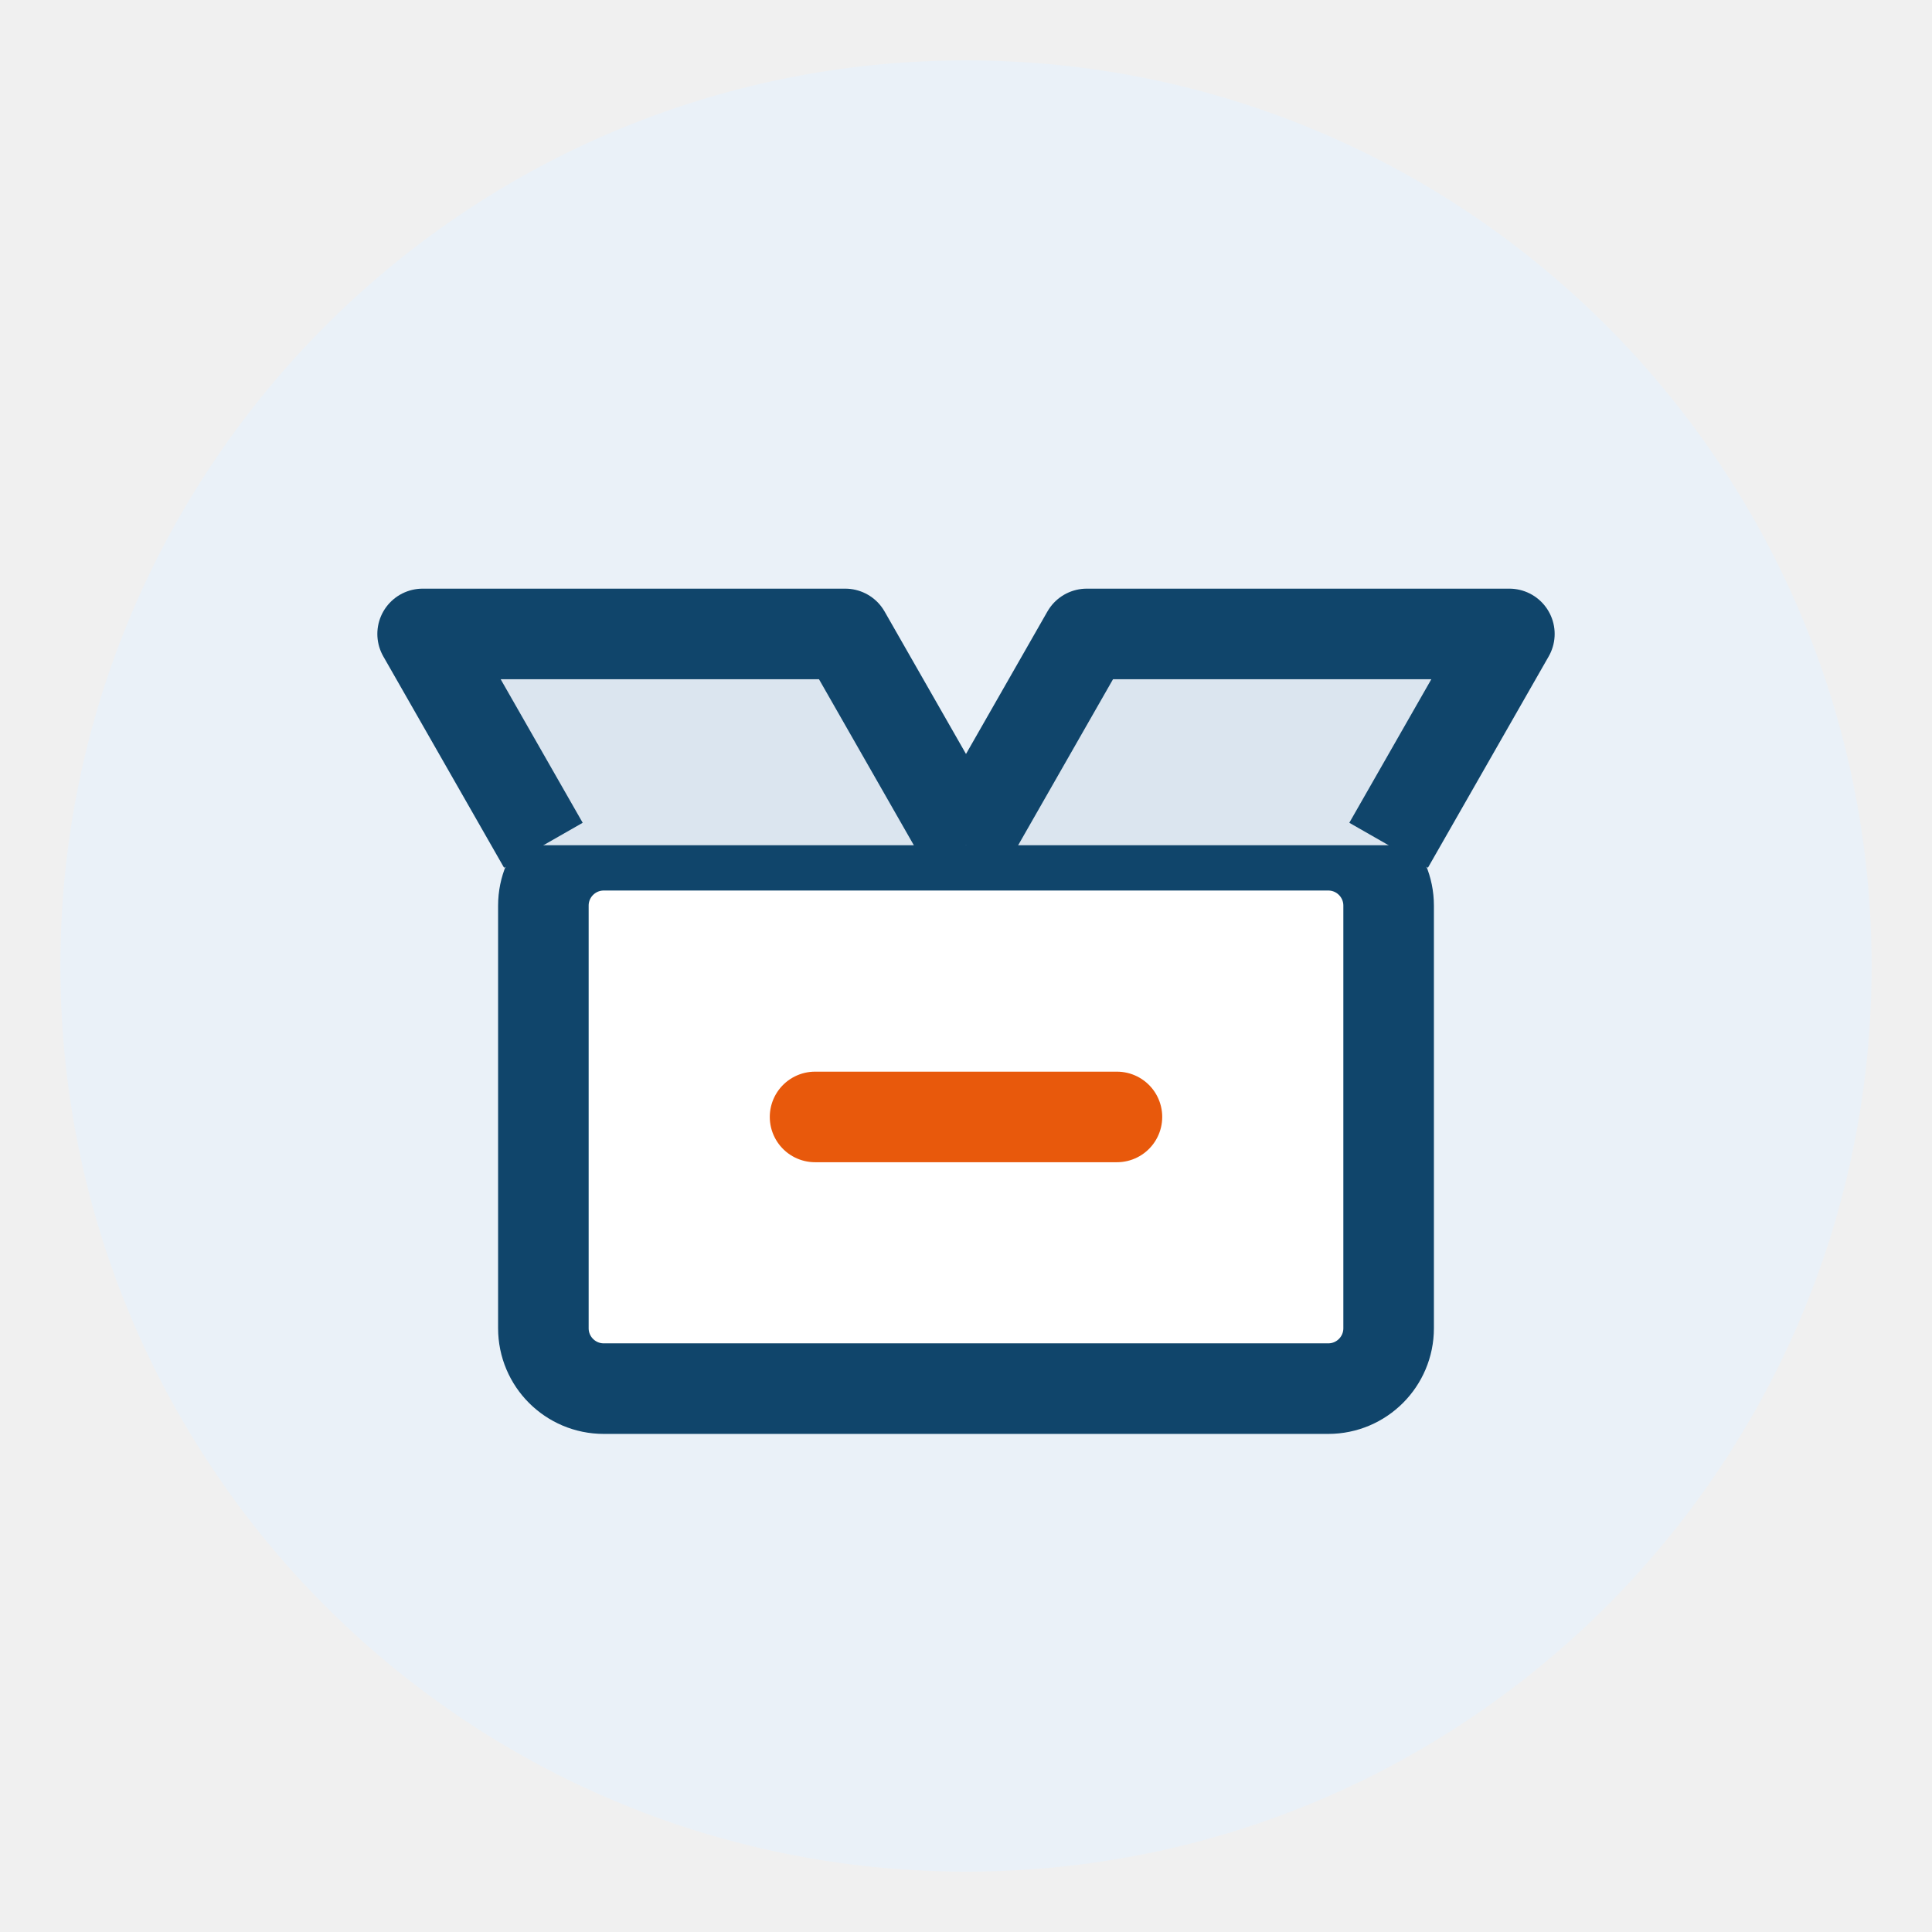
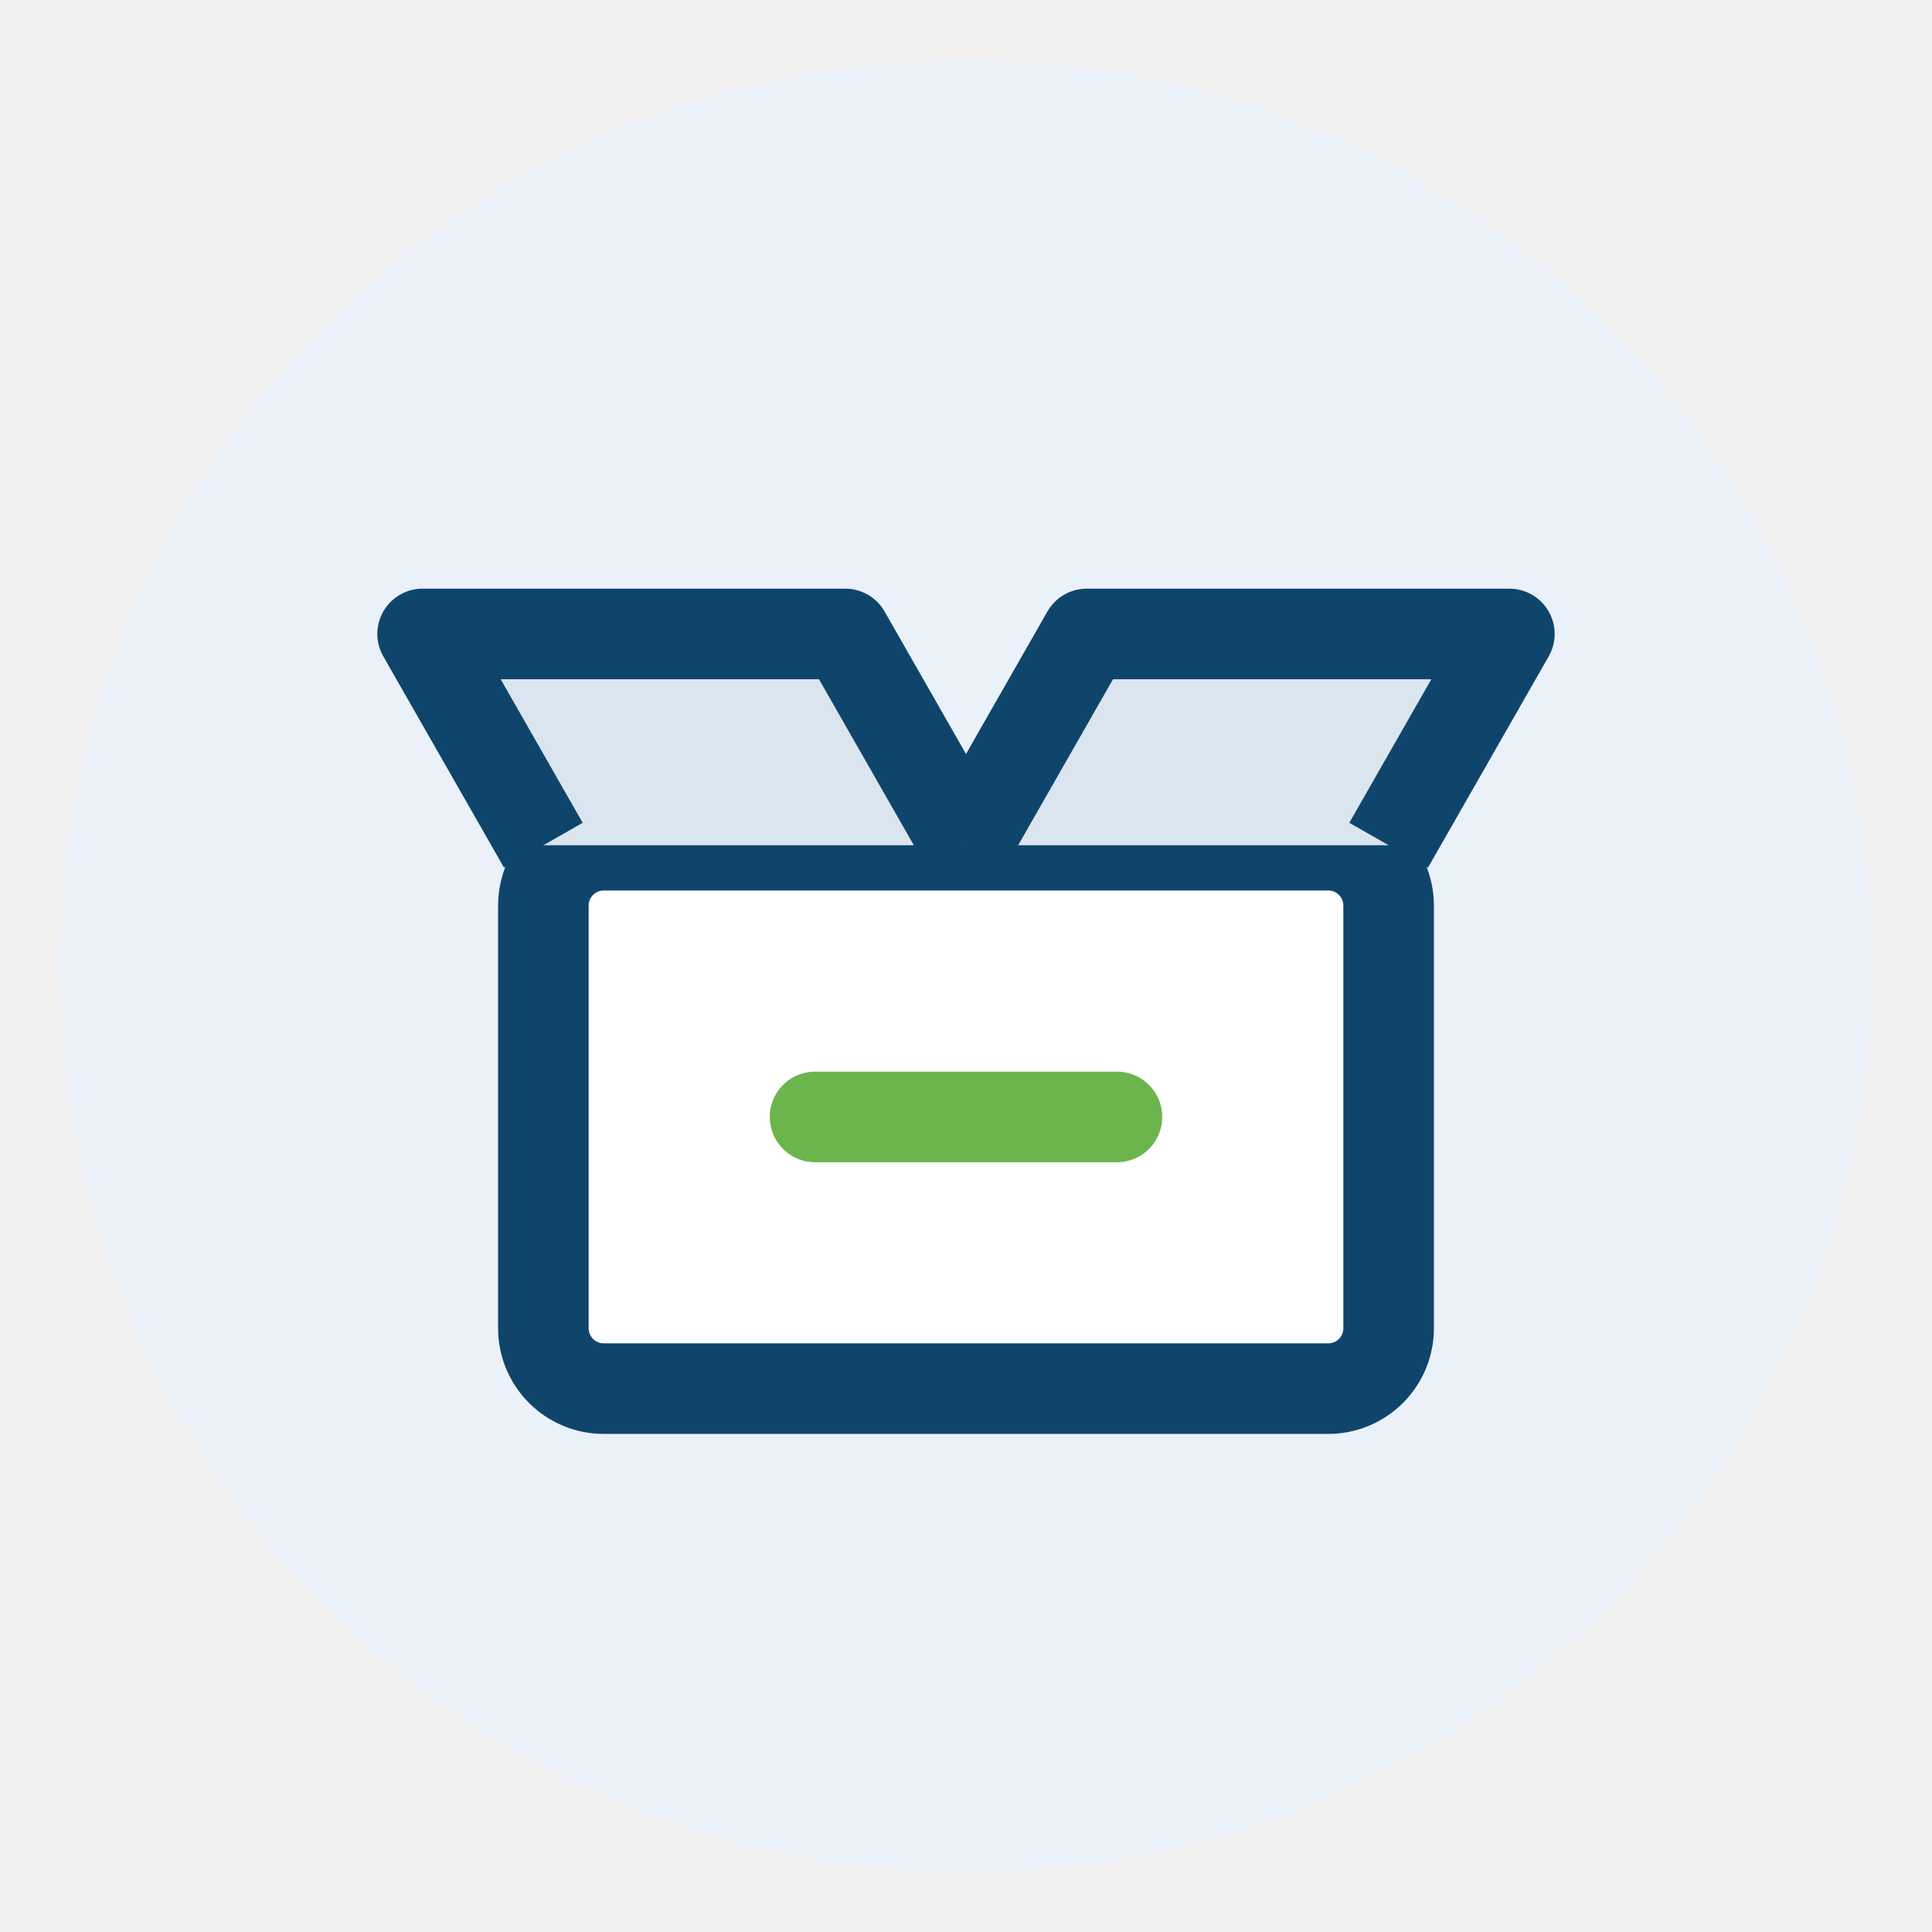
<svg xmlns="http://www.w3.org/2000/svg" viewBox="0 0 64 64" role="img">
  <circle cx="32" cy="32" r="30" fill="#eaf1f8" />
  <rect x="18" y="28" width="28" height="18" rx="2" fill="#ffffff" stroke="#10456b" stroke-width="3" />
  <path d="M18 28 l-4 -7 h14 l4 7 M46 28 l4 -7 h-14 l-4 7" fill="#dbe5ef" stroke="#10456b" stroke-width="3" stroke-linejoin="round" />
-   <path d="M27 37 h10" stroke="#e8590c" stroke-width="3" stroke-linecap="round" />
+   <path d="M27 37 h10" stroke="#6cb44c" stroke-width="3" stroke-linecap="round" />
</svg>
